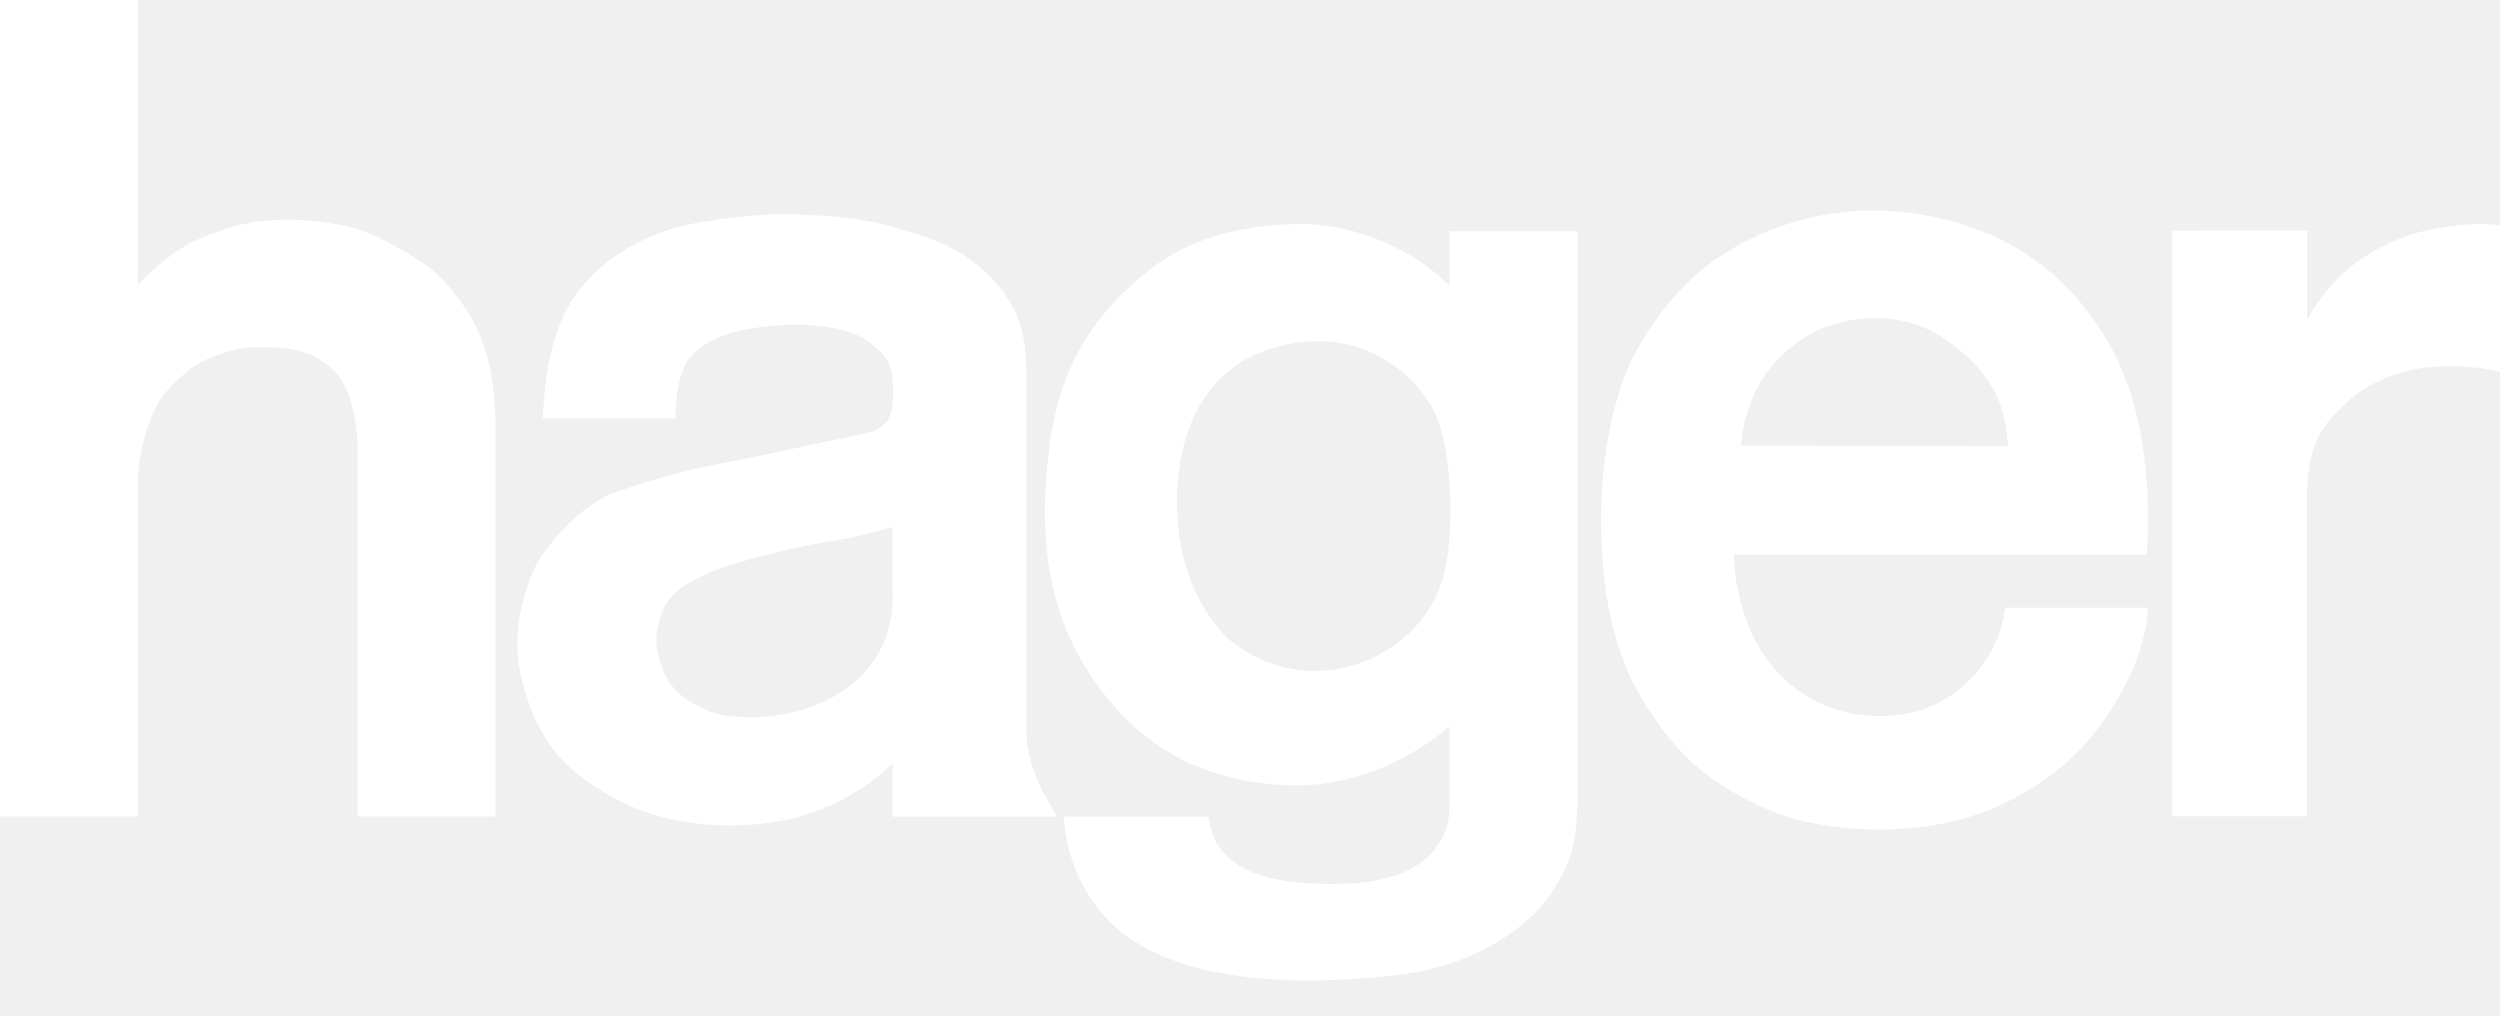
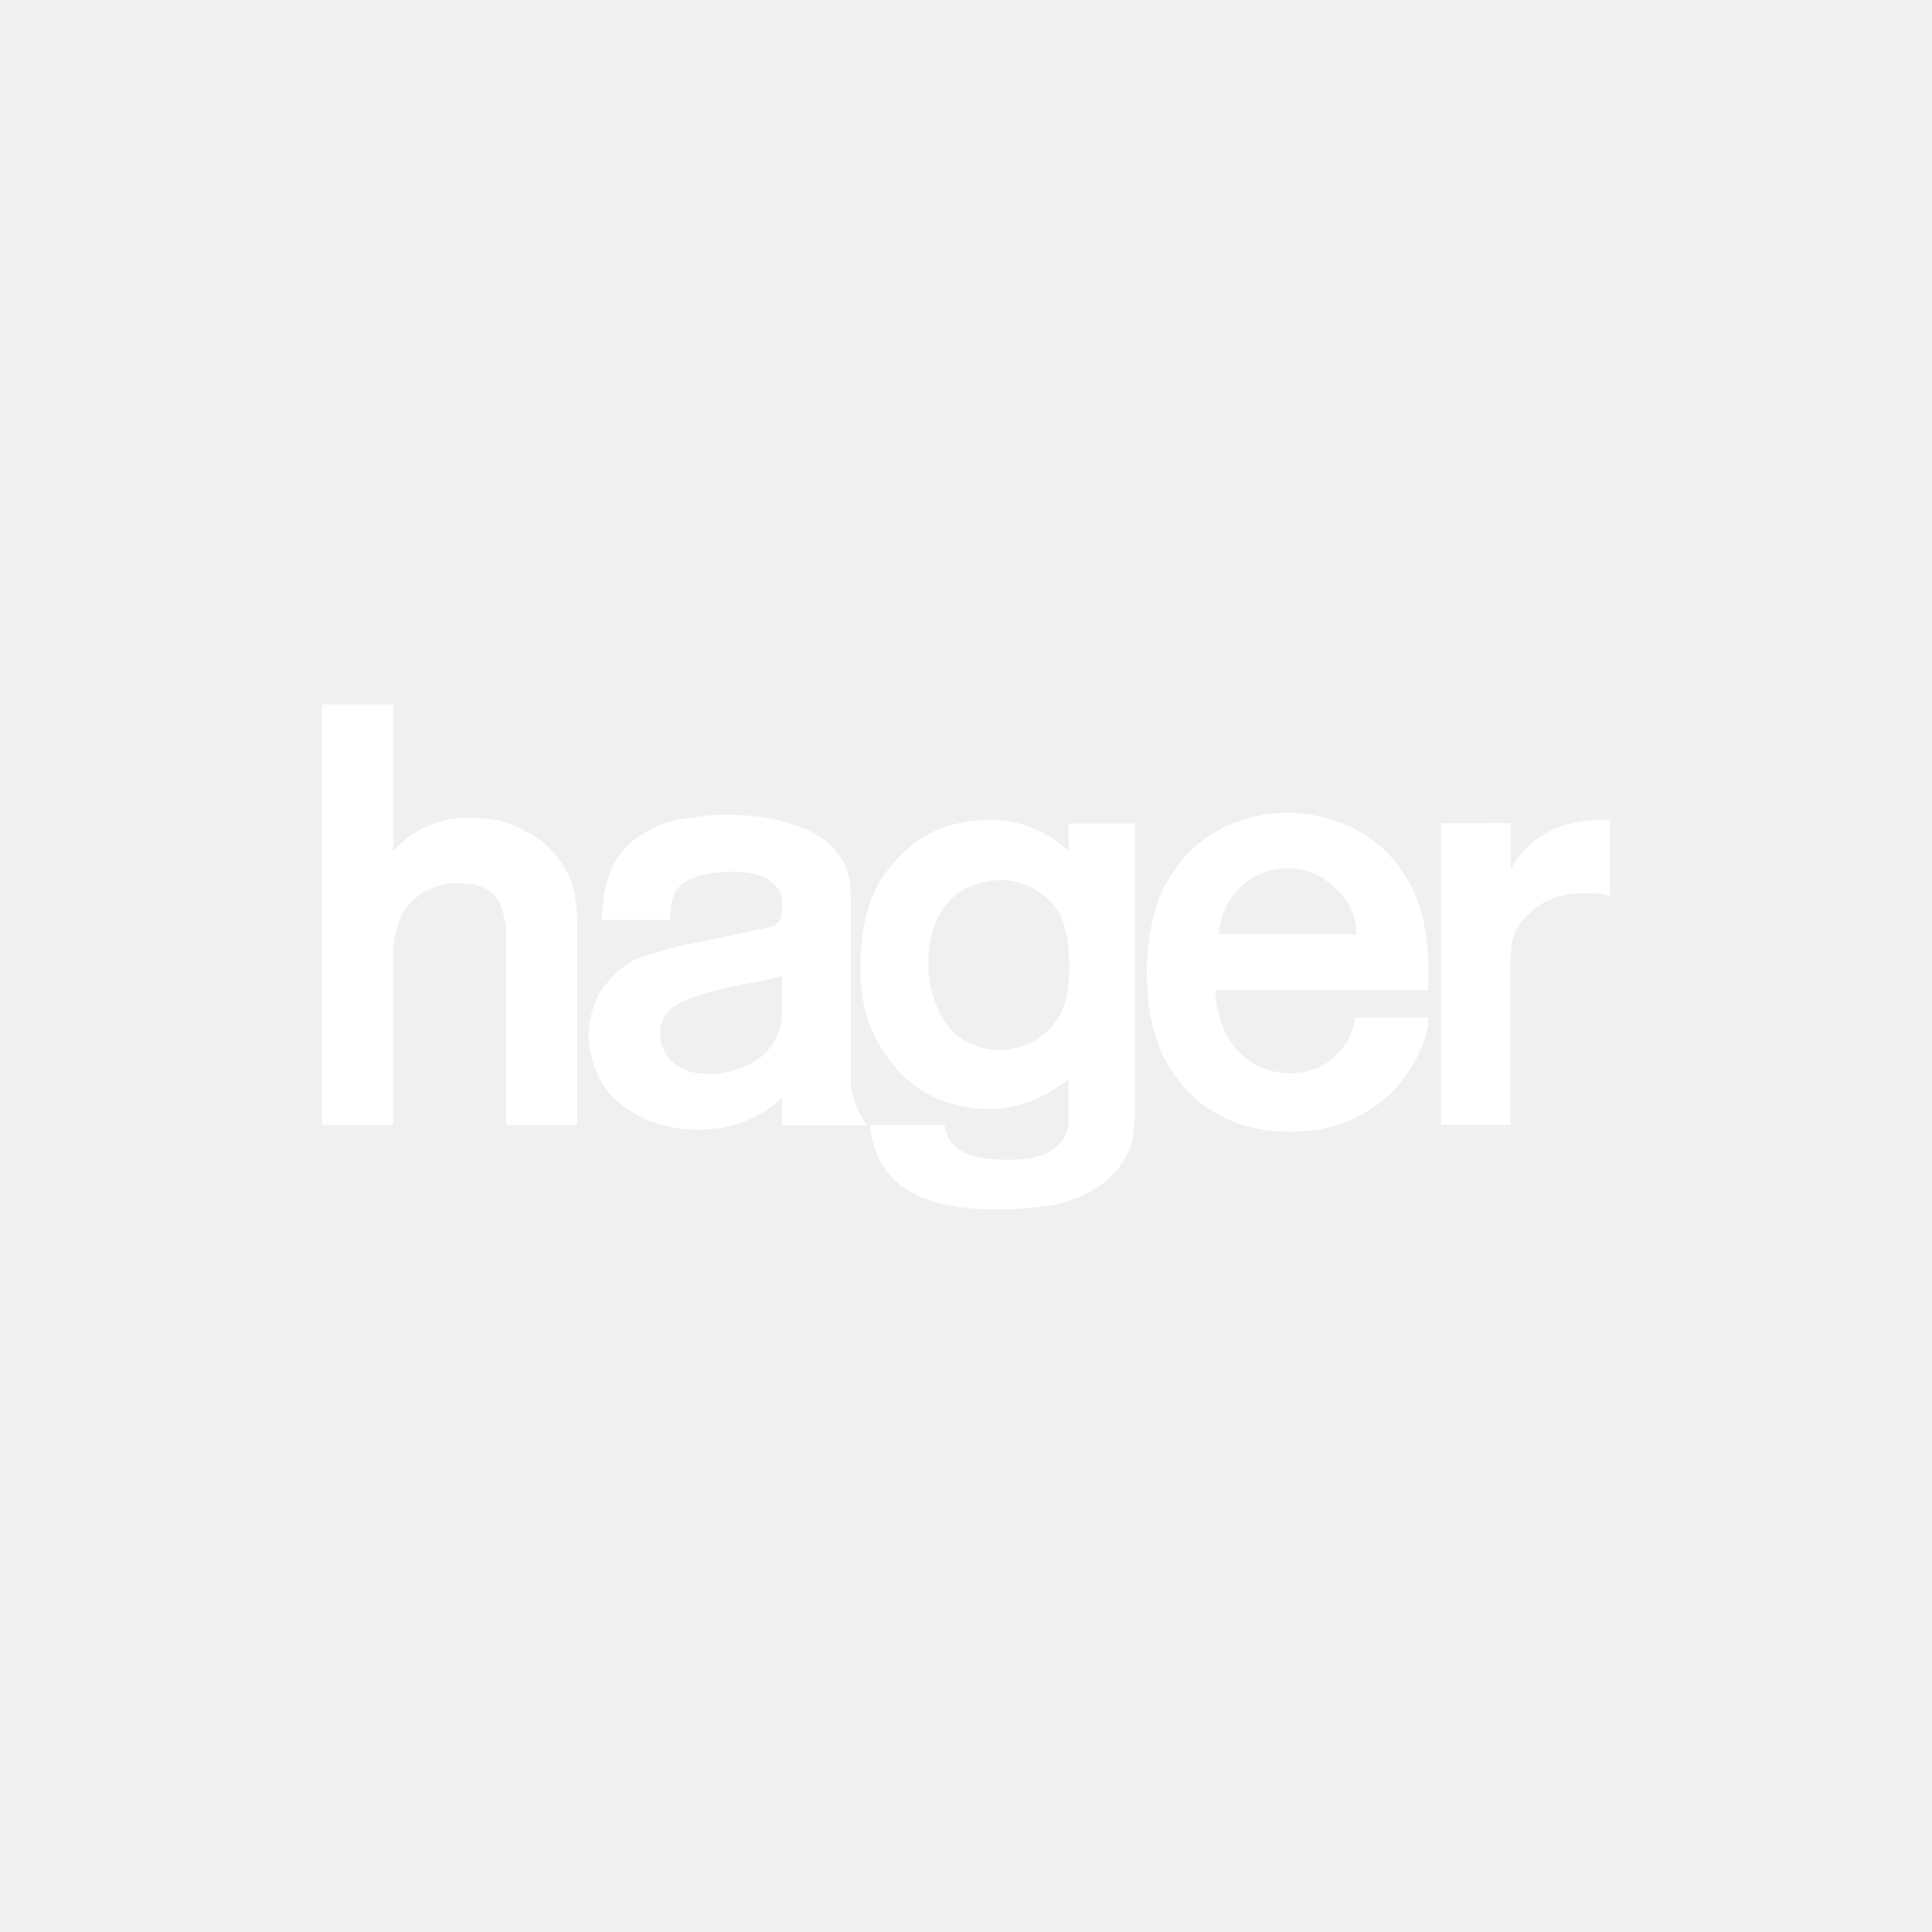
- <svg xmlns="http://www.w3.org/2000/svg" width="64" height="26" viewBox="0 0 64 26" fill="none">
-   <path fill-rule="evenodd" clip-rule="evenodd" d="M3.531 7.294V0H0V20.901H3.531V12.251C3.554 11.573 3.793 10.562 4.256 10.03C4.72 9.499 5.111 9.277 5.307 9.191C5.502 9.105 6.014 8.911 6.427 8.894C6.841 8.876 7.277 8.896 7.56 8.959C7.844 9.021 8.102 9.098 8.509 9.449C8.509 9.449 8.844 9.687 9.025 10.444C9.206 11.202 9.146 11.691 9.151 11.826V20.9H12.683V10.819C12.667 9.977 12.56 9.33 12.384 8.836C12.331 8.687 12.282 8.551 12.214 8.428C12.173 8.356 12.102 8.186 11.988 8.006C11.729 7.599 11.294 7.038 10.809 6.721C10.1 6.257 9.37 5.862 8.647 5.746C8.387 5.705 8.127 5.659 7.8 5.639C7.215 5.602 6.513 5.633 5.903 5.821C4.954 6.116 4.509 6.363 3.763 7.053L3.531 7.294ZM59.065 8.193V5.901L55.602 5.905V20.896H59.058V12.55C59.126 11.261 59.453 10.876 60.132 10.255C60.809 9.633 61.818 9.44 62.021 9.418C62.224 9.396 63.061 9.293 64 9.52V5.777C63.31 5.619 61.964 5.912 61.682 6.014C61.399 6.116 60.765 6.354 60.166 6.84C59.568 7.325 59.201 7.922 59.065 8.193ZM49.606 18C48.553 18.542 46.654 18.531 45.433 17.13C44.379 15.918 44.379 14.201 44.39 14.206L44.392 14.201H54.953C55.056 12.923 54.999 10.605 54.039 8.887C53.077 7.168 51.685 6.071 49.696 5.596C47.706 5.121 46.055 5.551 45.038 6.014C44.019 6.478 42.82 7.213 41.792 9.169C41.792 9.169 41.001 10.651 40.989 13.195C40.977 15.738 41.543 16.767 41.566 16.915C41.588 17.062 42.13 18.317 43.127 19.335C44.121 20.354 45.637 20.896 45.896 20.952C46.155 21.008 47.559 21.439 49.526 21.121C51.494 20.804 52.896 19.64 53.484 18.928C54.071 18.216 54.885 16.961 54.976 15.682V15.558H51.334C51.211 16.507 50.656 17.457 49.606 18V18ZM46.359 8.547C46.947 8.208 48.485 7.778 49.797 8.683C51.11 9.588 51.358 10.515 51.402 11.42L44.563 11.408C44.742 9.621 45.772 8.887 46.359 8.547V8.547ZM37.104 5.917V7.319C36.243 6.414 34.706 5.735 33.333 5.735C31.962 5.735 30.5 6.037 29.383 6.942C28.268 7.846 27.197 9.053 26.881 11.314C26.564 13.575 26.79 15.595 27.906 17.269C29.021 18.943 30.575 20.014 32.987 20.103C35.398 20.194 37.103 18.596 37.103 18.596V20.556C37.103 20.556 37.345 22.515 34.479 22.622C31.615 22.727 31.042 21.778 30.936 20.903H27.243V21.069C27.483 23.254 29.022 24.083 29.022 24.083C31.494 25.727 36.304 24.882 36.304 24.882C38.776 24.386 39.681 22.907 39.681 22.907C40.299 21.988 40.344 21.476 40.39 20.495V5.917H37.104ZM35.912 16.349C34.781 17.3 32.987 17.571 31.509 16.409C31.509 16.409 30.017 15.219 30.137 12.565C30.258 9.912 31.841 9.218 32.067 9.113C32.293 9.007 34.239 8.073 35.988 9.595C35.988 9.595 36.636 10.142 36.872 10.933C37.111 11.725 37.118 12.625 37.118 12.625L37.133 12.852C37.133 14.224 37.043 15.399 35.912 16.349Z" fill="white" />
-   <path fill-rule="evenodd" clip-rule="evenodd" d="M27.069 20.906C26.764 20.431 26.289 19.618 26.278 18.77V9.633C26.244 9.215 26.414 7.926 25.056 6.817L24.921 6.704C24.253 6.195 23.428 5.969 22.738 5.777C22.048 5.585 21.223 5.506 20.115 5.484C19.007 5.461 17.469 5.777 17.469 5.777C16.066 6.162 15.14 6.885 14.608 7.745C14.077 8.604 13.941 9.757 13.896 10.707H17.299C17.299 10.707 17.254 9.554 17.729 9.079C18.204 8.604 18.939 8.355 20.341 8.31C20.341 8.31 21.551 8.276 22.195 8.717C22.84 9.158 22.84 9.531 22.863 9.893C22.885 10.255 22.817 10.662 22.727 10.764C22.637 10.865 22.478 11.046 22.117 11.103L19.007 11.759C17.458 12.041 16.814 12.245 15.807 12.584C14.8 12.924 13.919 14.066 13.692 14.529C13.466 14.992 13.082 16.124 13.319 17.22C13.557 18.317 14.009 19.257 14.925 19.923C15.841 20.59 16.723 20.974 18.012 21.099C19.301 21.223 20.296 20.964 20.568 20.872C20.839 20.782 21.834 20.51 22.852 19.55V20.907H27.069V20.906ZM21.551 17.706C20.126 18.622 18.441 18.362 18.125 18.192C17.808 18.024 16.937 17.796 16.802 16.452C16.802 16.452 16.734 15.445 17.549 14.982C17.549 14.982 18.023 14.676 18.668 14.473C19.312 14.269 20.624 13.942 21.291 13.85C21.959 13.759 22.852 13.489 22.852 13.489V15.242C22.852 15.242 22.976 16.79 21.551 17.706V17.706Z" fill="white" />
+ <svg xmlns="http://www.w3.org/2000/svg" width="96" height="96" viewBox="0 0 96 96" fill="none">
+   <path fill-rule="evenodd" clip-rule="evenodd" d="M19.531 42.294V35H16V55.901H19.531V47.251C19.554 46.573 19.793 45.562 20.256 45.03C20.72 44.499 21.111 44.277 21.306 44.191C21.503 44.105 22.015 43.911 22.427 43.894C22.841 43.876 23.277 43.896 23.56 43.959C23.844 44.021 24.102 44.098 24.509 44.449C24.509 44.449 24.844 44.687 25.025 45.444C25.206 46.202 25.146 46.691 25.151 46.827V55.9H28.683V45.819C28.667 44.977 28.56 44.33 28.384 43.836C28.331 43.687 28.282 43.551 28.214 43.428C28.173 43.356 28.102 43.186 27.988 43.006C27.729 42.599 27.294 42.038 26.809 41.721C26.1 41.257 25.37 40.861 24.647 40.746C24.387 40.705 24.127 40.659 23.8 40.639C23.215 40.602 22.513 40.633 21.903 40.822C20.954 41.116 20.509 41.363 19.763 42.053L19.531 42.294ZM75.065 43.193V40.901L71.602 40.905V55.896H75.058V47.55C75.126 46.261 75.453 45.876 76.132 45.255C76.809 44.633 77.818 44.44 78.021 44.418C78.224 44.396 79.061 44.293 80 44.52V40.777C79.31 40.619 77.964 40.913 77.682 41.014C77.399 41.116 76.765 41.354 76.166 41.84C75.568 42.325 75.201 42.922 75.065 43.193ZM65.606 53C64.553 53.542 62.654 53.531 61.433 52.13C60.379 50.919 60.379 49.202 60.39 49.206L60.392 49.202H70.954C71.056 47.923 70.999 45.605 70.039 43.887C69.077 42.168 67.685 41.071 65.696 40.596C63.706 40.121 62.055 40.55 61.038 41.014C60.019 41.478 58.82 42.213 57.792 44.169C57.792 44.169 57.001 45.651 56.989 48.195C56.977 50.738 57.543 51.767 57.566 51.915C57.588 52.062 58.13 53.317 59.127 54.335C60.121 55.354 61.637 55.896 61.896 55.952C62.155 56.008 63.559 56.439 65.526 56.121C67.494 55.804 68.896 54.64 69.484 53.928C70.071 53.216 70.885 51.961 70.976 50.682V50.558H67.335C67.211 51.507 66.656 52.458 65.606 53V53ZM62.359 43.547C62.947 43.208 64.485 42.778 65.797 43.683C67.11 44.588 67.358 45.515 67.402 46.42L60.563 46.408C60.742 44.621 61.772 43.887 62.359 43.547V43.547ZM53.104 40.916V42.319C52.243 41.414 50.706 40.735 49.333 40.735C47.962 40.735 46.499 41.037 45.383 41.942C44.268 42.846 43.197 44.053 42.88 46.314C42.564 48.575 42.79 50.596 43.906 52.269C45.021 53.943 46.575 55.014 48.987 55.103C51.398 55.194 53.103 53.596 53.103 53.596V55.556C53.103 55.556 53.345 57.515 50.479 57.622C47.615 57.727 47.042 56.778 46.937 55.903H43.243V56.069C43.483 58.254 45.022 59.083 45.022 59.083C47.494 60.727 52.304 59.882 52.304 59.882C54.776 59.386 55.681 57.907 55.681 57.907C56.299 56.988 56.344 56.476 56.39 55.495V40.916H53.104ZM51.912 51.349C50.781 52.3 48.987 52.571 47.509 51.409C47.509 51.409 46.017 50.219 46.138 47.565C46.258 44.912 47.841 44.218 48.067 44.113C48.293 44.007 50.239 43.073 51.988 44.595C51.988 44.595 52.636 45.142 52.872 45.933C53.111 46.725 53.118 47.625 53.118 47.625L53.133 47.852C53.133 49.224 53.043 50.399 51.912 51.349Z" fill="white" />
+   <path fill-rule="evenodd" clip-rule="evenodd" d="M43.069 55.906C42.764 55.431 42.289 54.618 42.278 53.77V44.633C42.244 44.215 42.414 42.926 41.056 41.817L40.92 41.704C40.253 41.195 39.428 40.969 38.738 40.777C38.048 40.585 37.223 40.506 36.115 40.483C35.007 40.461 33.469 40.777 33.469 40.777C32.066 41.162 31.14 41.885 30.608 42.745C30.077 43.604 29.941 44.757 29.896 45.707H33.299C33.299 45.707 33.254 44.554 33.729 44.079C34.204 43.604 34.939 43.355 36.341 43.31C36.341 43.31 37.551 43.276 38.196 43.717C38.84 44.157 38.84 44.531 38.863 44.893C38.885 45.255 38.818 45.662 38.727 45.764C38.636 45.865 38.478 46.046 38.117 46.103L35.007 46.759C33.458 47.041 32.814 47.245 31.807 47.584C30.8 47.924 29.919 49.066 29.692 49.529C29.466 49.992 29.082 51.124 29.32 52.22C29.557 53.317 30.009 54.257 30.925 54.923C31.841 55.59 32.723 55.974 34.012 56.099C35.301 56.223 36.296 55.964 36.568 55.873C36.839 55.782 37.834 55.51 38.852 54.55V55.907H43.069V55.906ZM37.551 52.706C36.126 53.622 34.441 53.362 34.125 53.192C33.808 53.024 32.937 52.796 32.802 51.452C32.802 51.452 32.734 50.445 33.548 49.982C33.548 49.982 34.023 49.676 34.668 49.473C35.312 49.269 36.624 48.942 37.291 48.85C37.959 48.759 38.852 48.489 38.852 48.489V50.242C38.852 50.242 38.976 51.79 37.551 52.706V52.706Z" fill="white" />
</svg>
